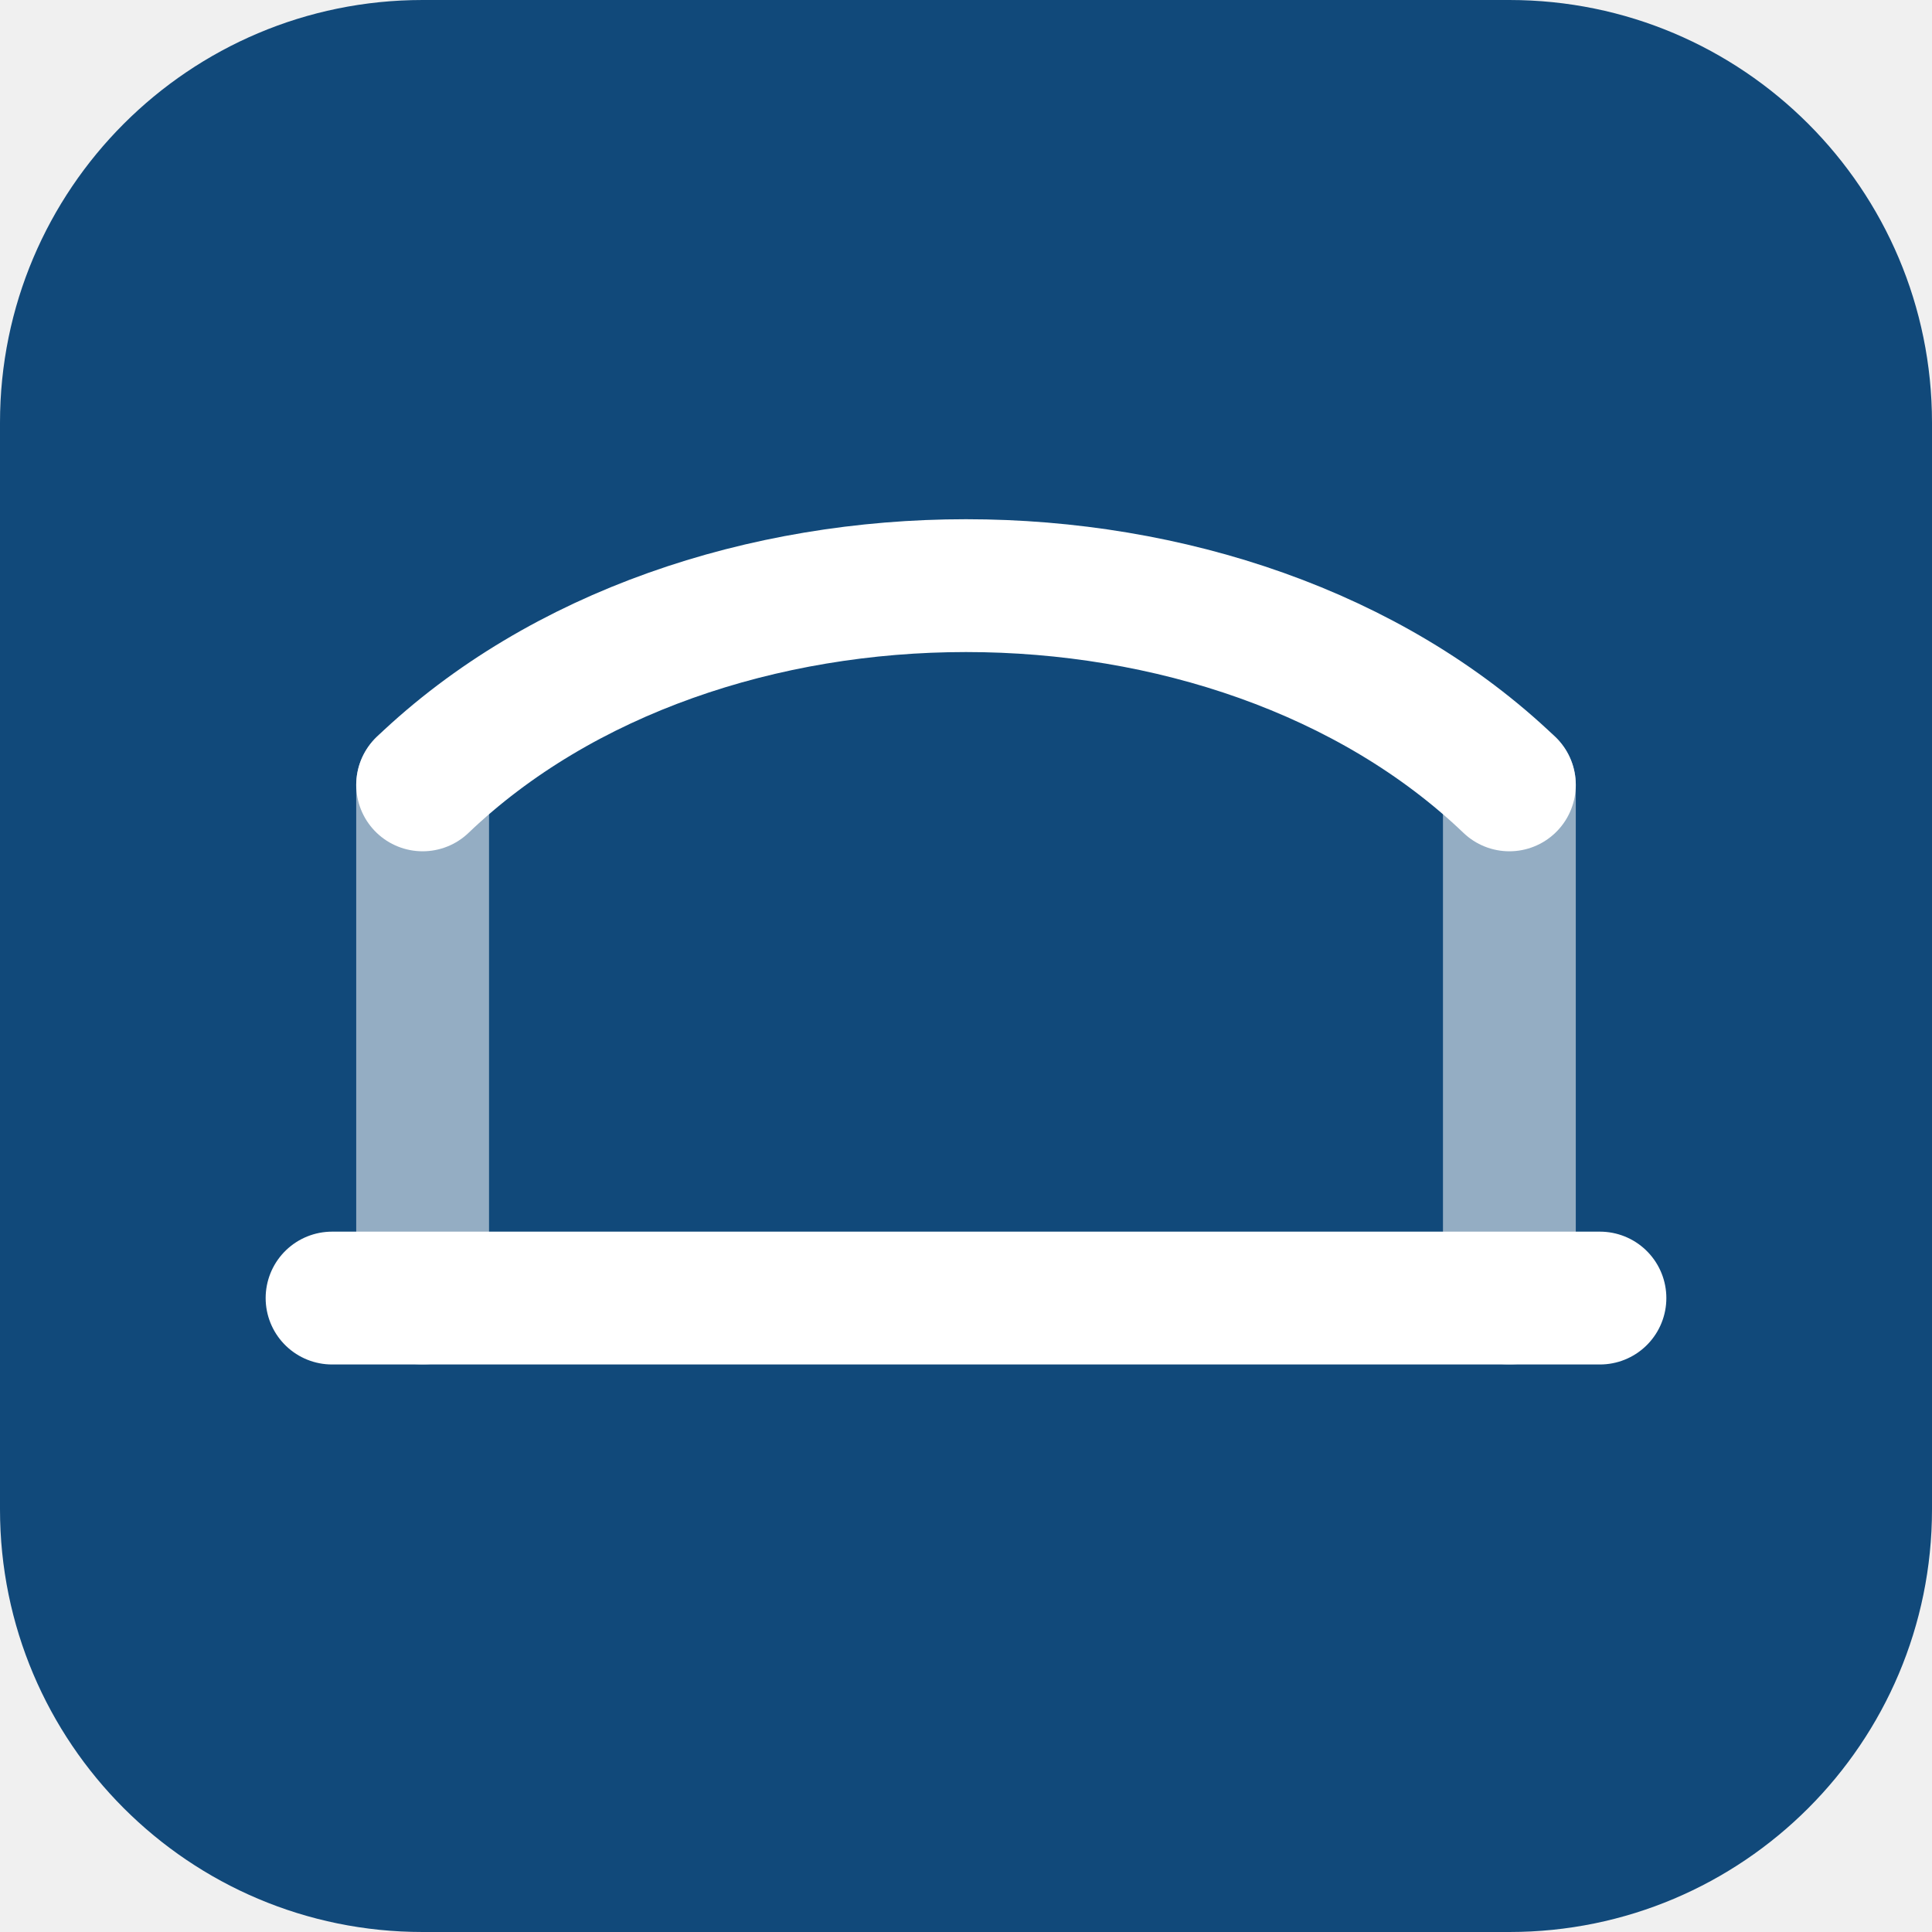
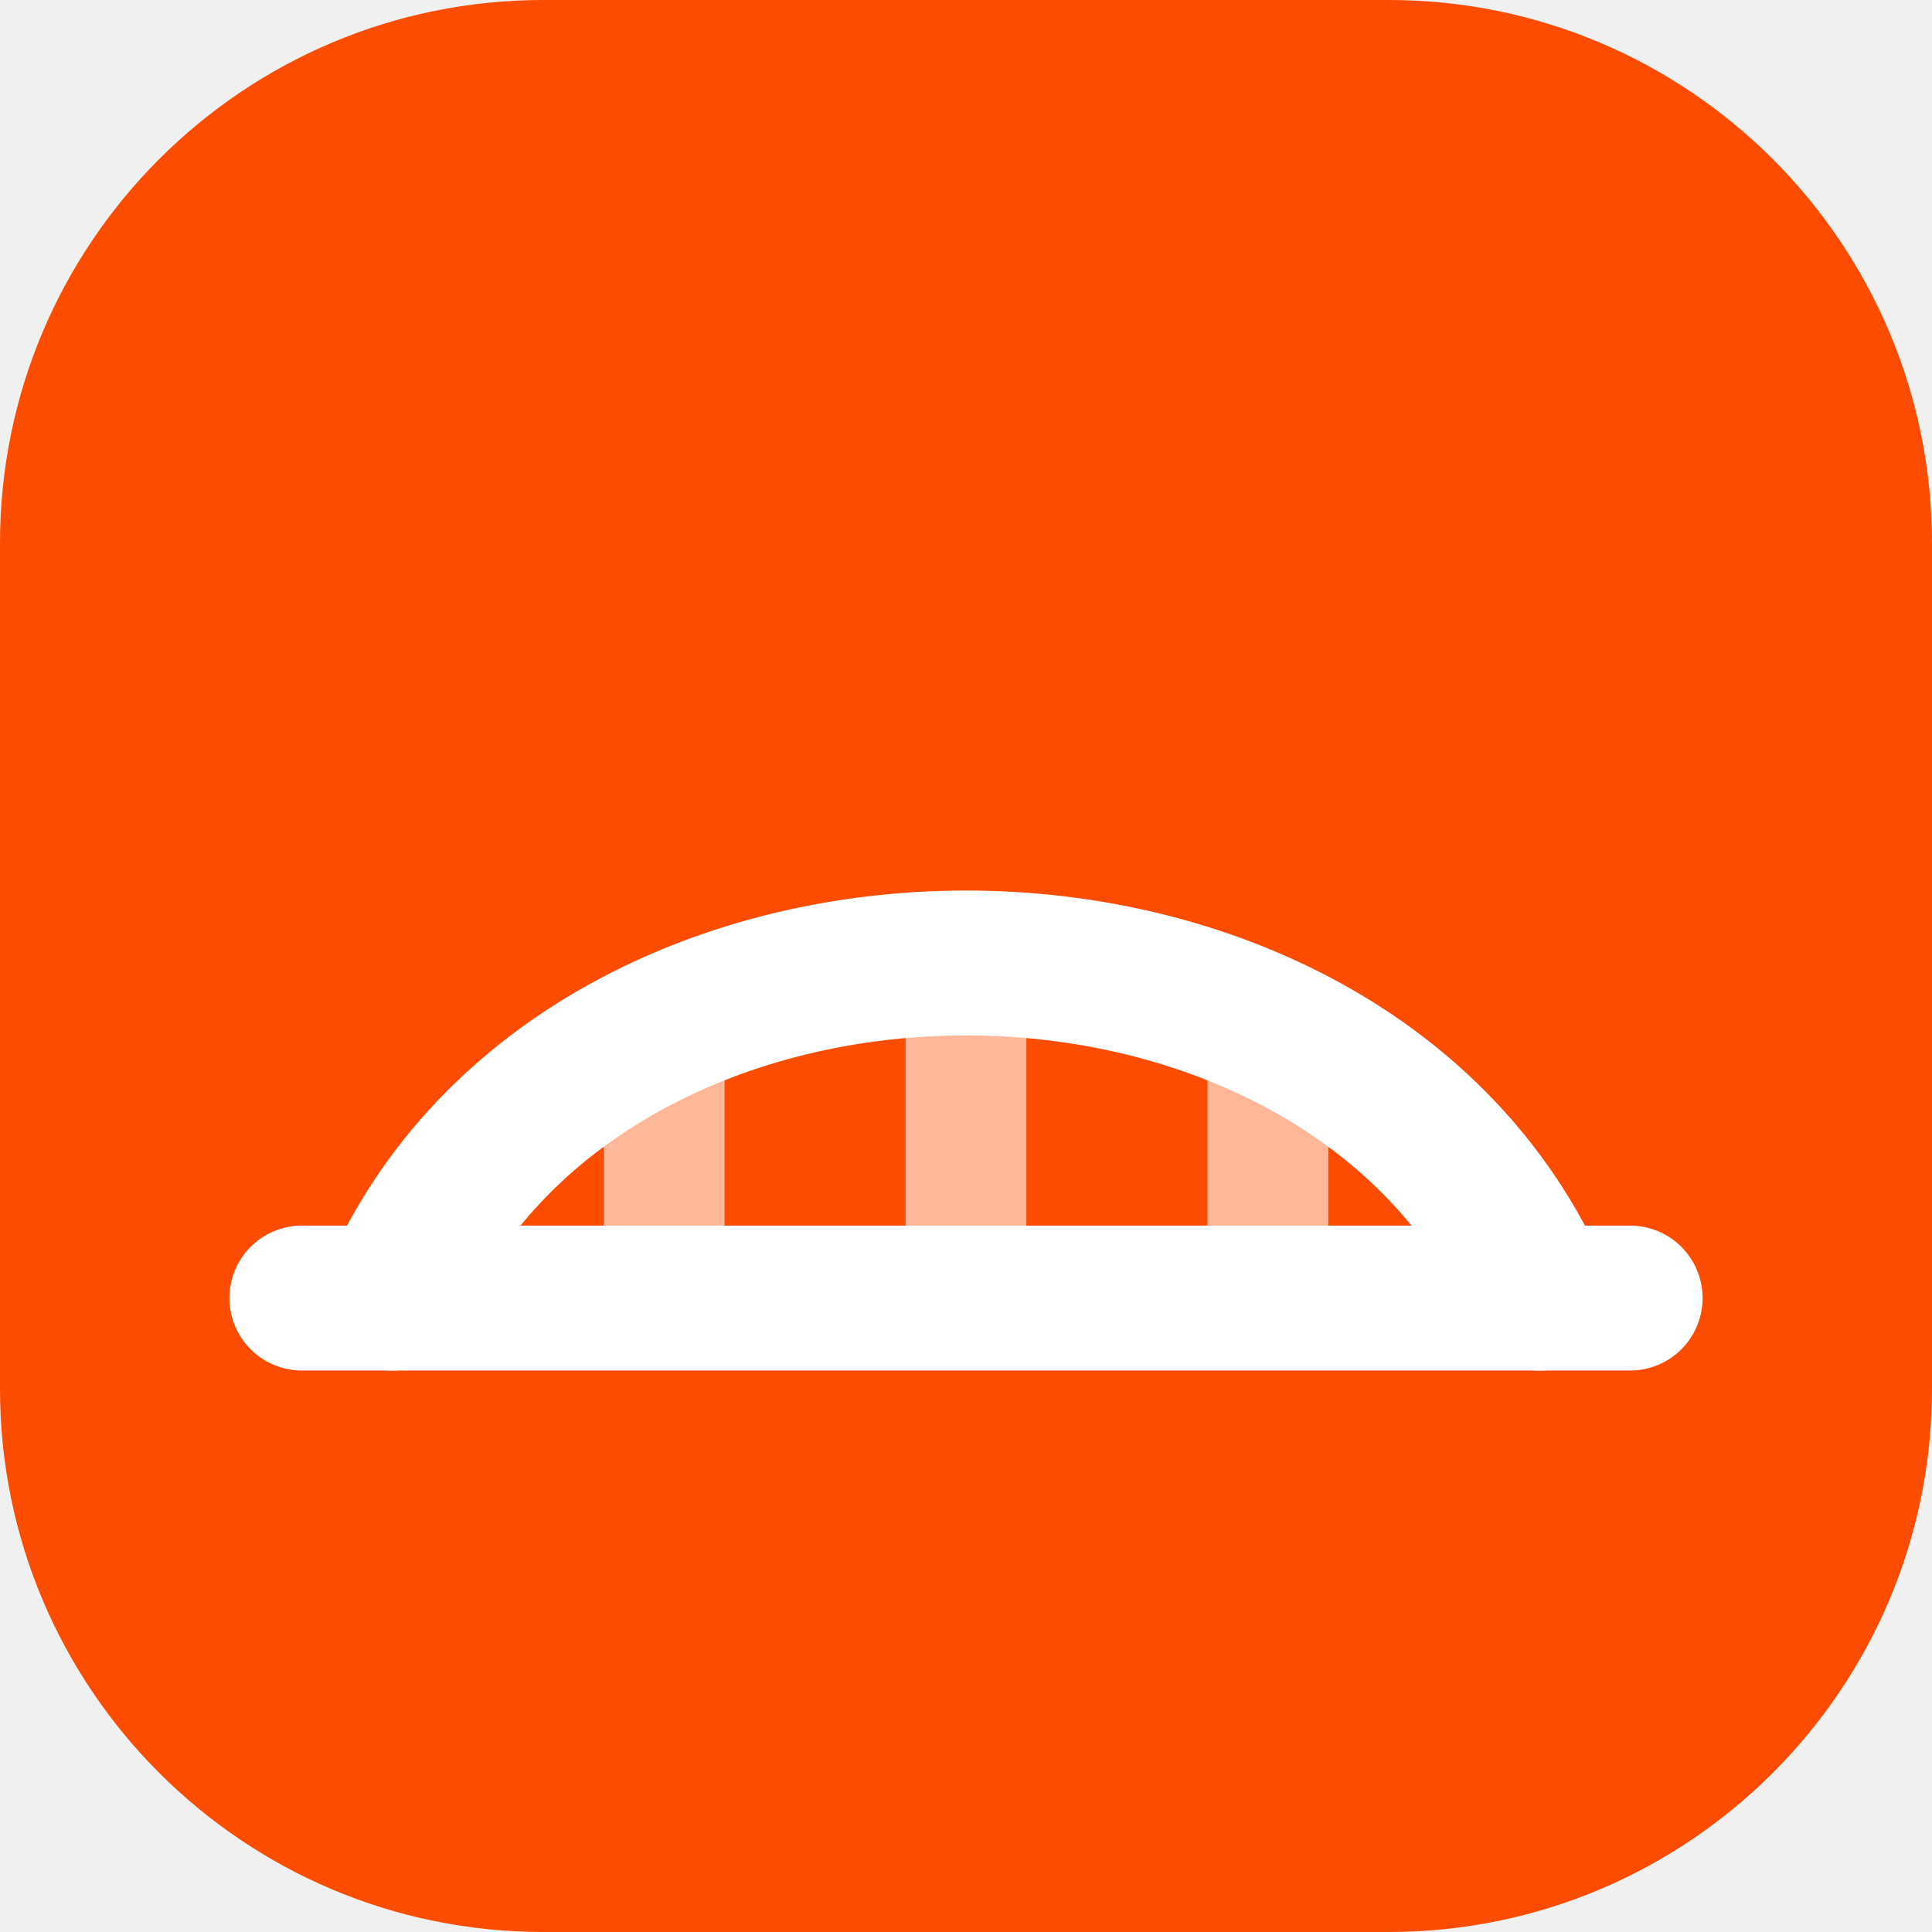
<svg xmlns="http://www.w3.org/2000/svg" viewBox="0 0 32 32" width="32" height="32" role="img" aria-label="PramaanSetu">
-   <rect width="32" height="32" rx="7" fill="#11497a" />
-   <g stroke="#ffffff" stroke-width="2.2" stroke-linecap="round" fill="none">
-     <path d="M7 21.5V13M25 21.5V13" opacity="0.55" />
-     <path d="M7 13c4.6-4.4 13.4-4.4 18 0" />
-     <path d="M5.5 21.5h21" />
-   </g>
+   <rect width="32" height="32" rx="9" fill="#fc4c01" />
+   <path d="M6.5 21.5c3.2-7.4 15.8-7.4 19 0" fill="none" stroke="#fff" stroke-width="2.4" stroke-linecap="round" />
+   <path d="M11 17.6v3.9M16 15.9v5.6M21 17.6v3.9" stroke="#fff" stroke-width="2" stroke-linecap="round" opacity="0.6" />
+   <path d="M5 21.5h22" stroke="#fff" stroke-width="2.4" stroke-linecap="round" />
</svg>
